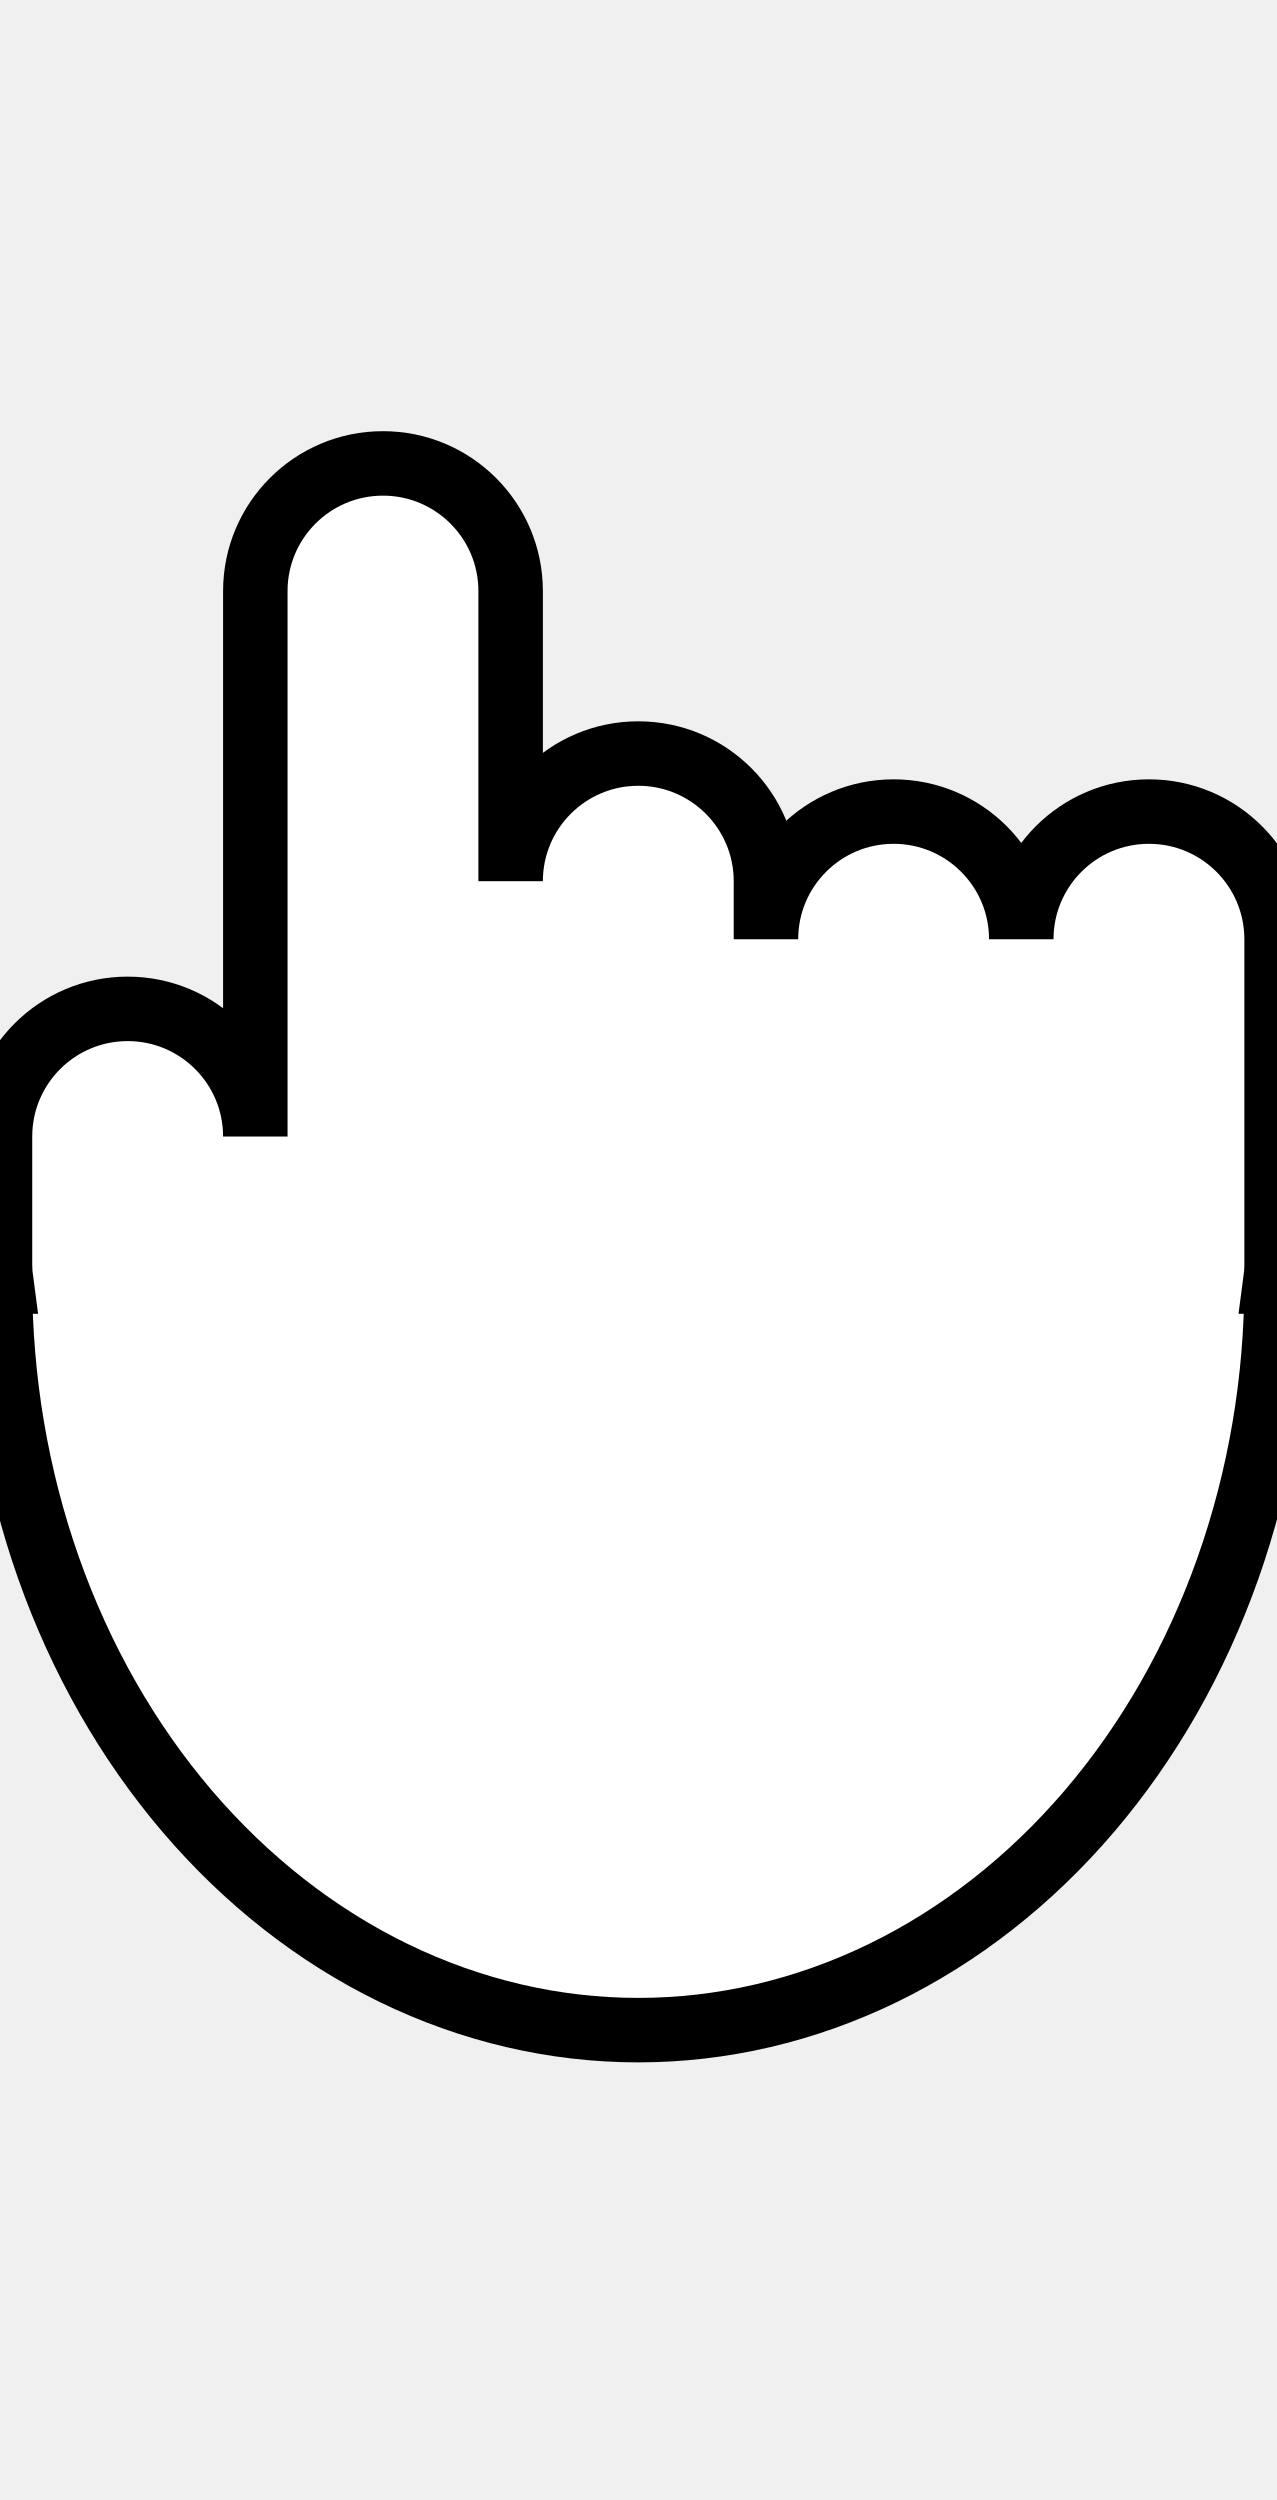
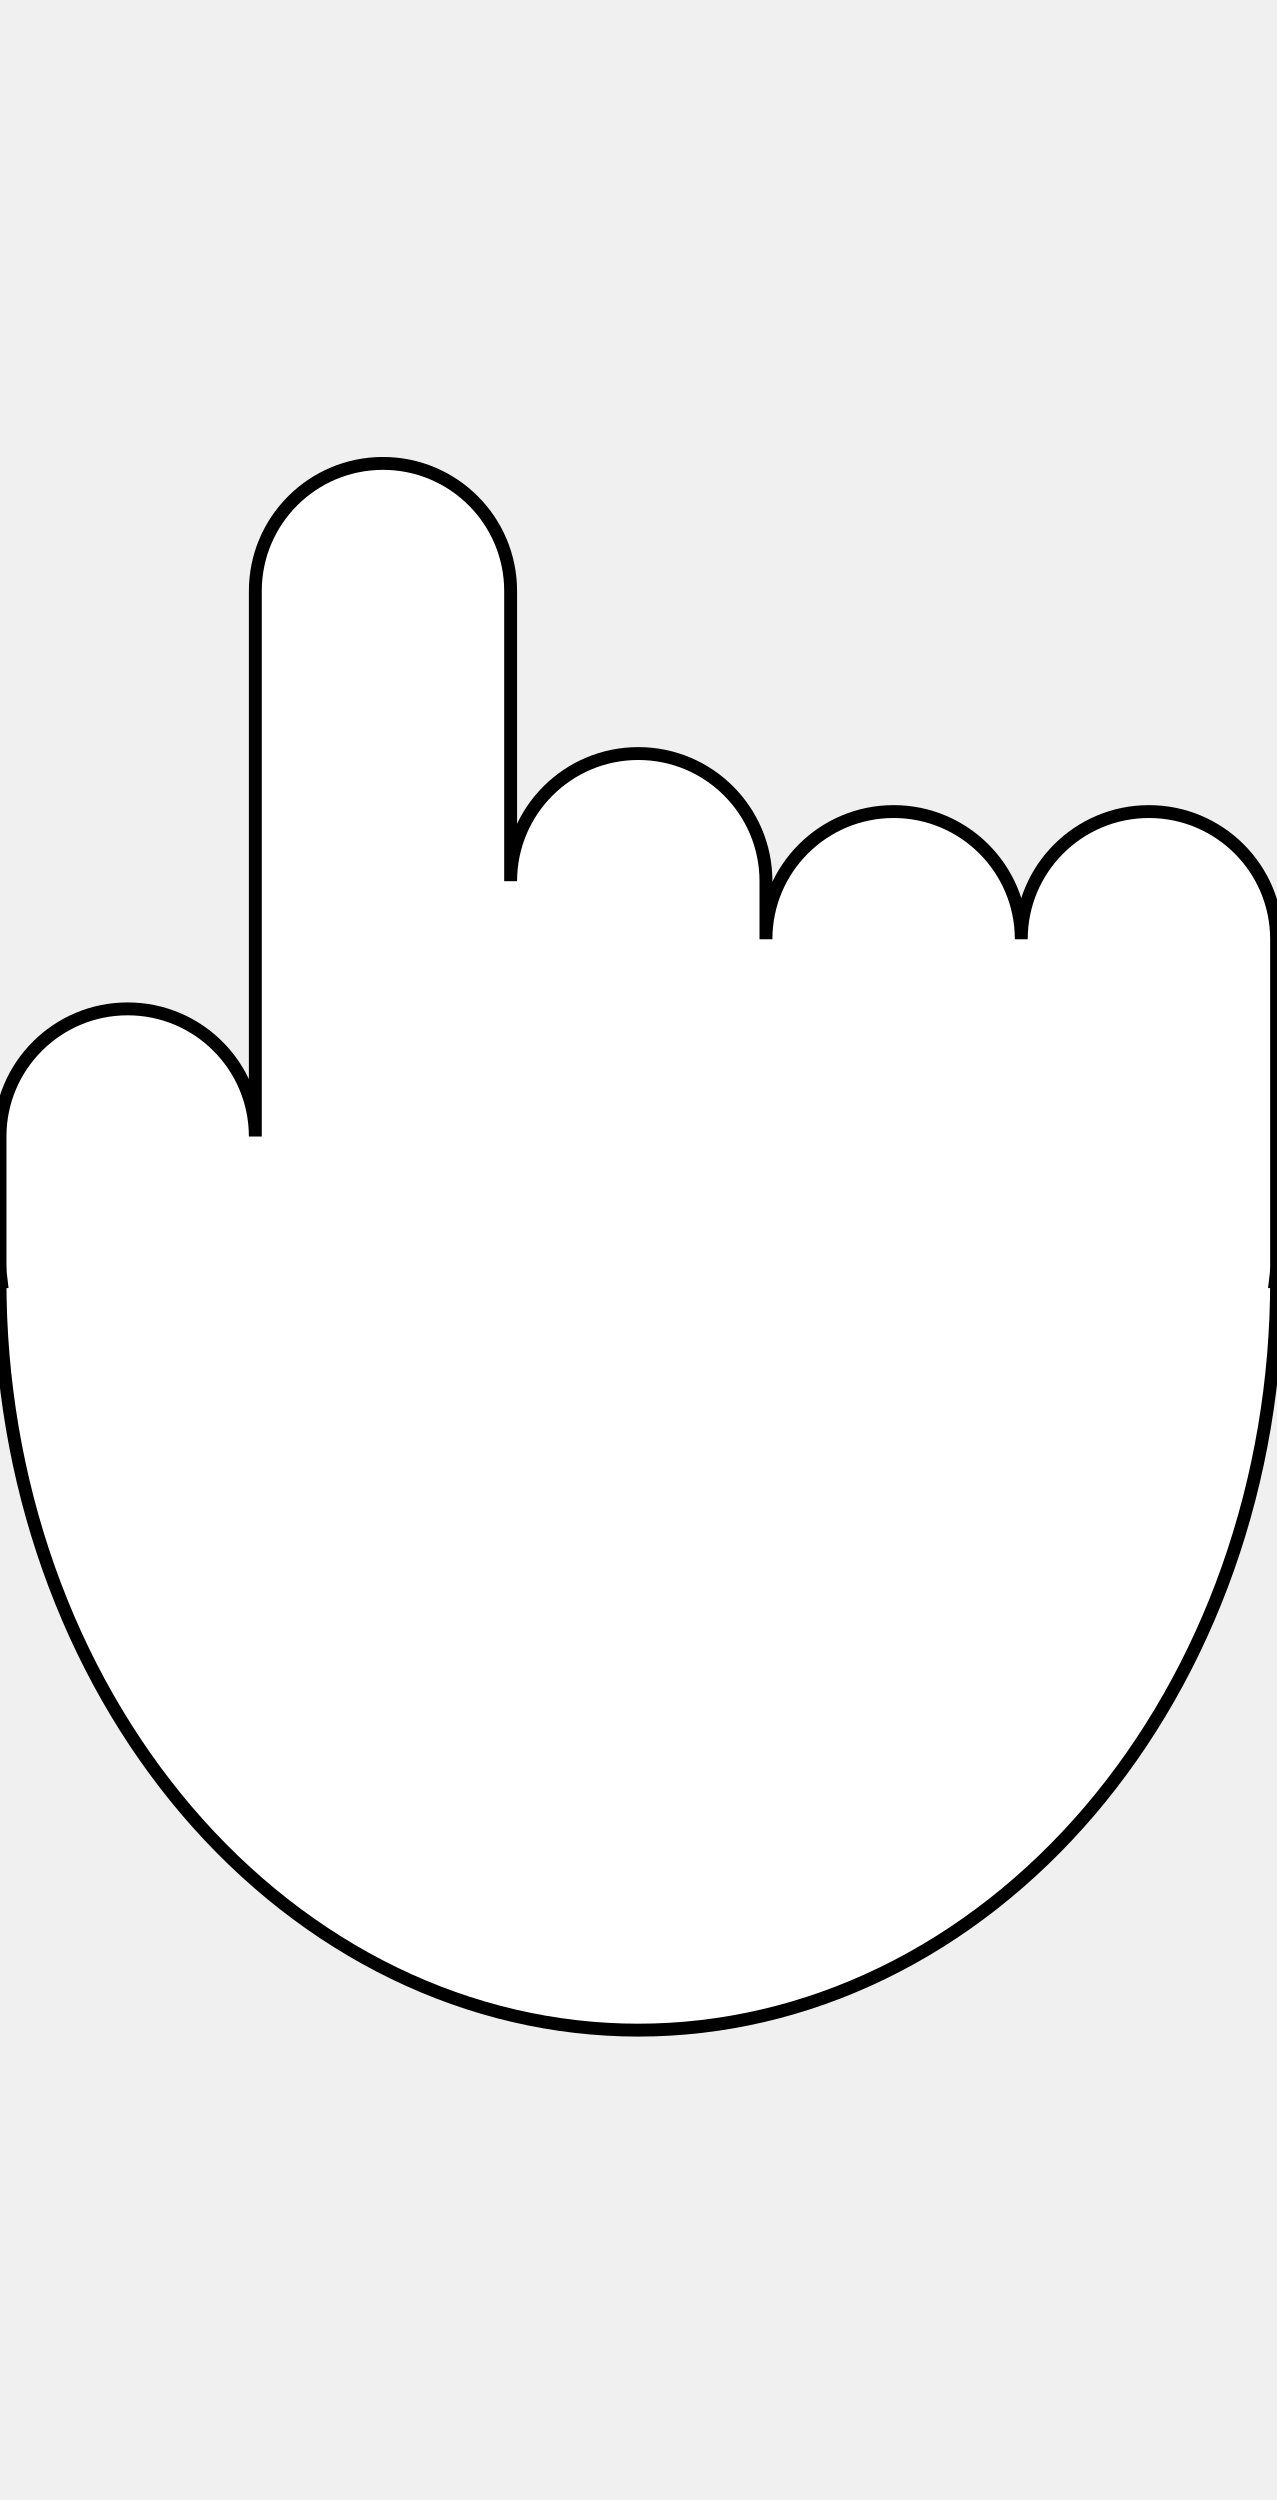
<svg xmlns="http://www.w3.org/2000/svg" width="24" height="47" viewBox="0 0 99 122" fill="none">
-   <path stroke="black" stroke-width="5" fill-rule="evenodd" clip-rule="evenodd" d="M29.7 0C24.232 0 19.8 4.432 19.8 9.9V52.2C19.8 46.732 15.368 42.3 9.9 42.3C4.432 42.3 0 46.732 0 52.2V62.1C0 62.558 0.031 63.009 0.091 63.45H0C0 71.073 1.28 78.622 3.768 85.665C6.256 92.708 9.902 99.107 14.498 104.498C19.095 109.888 24.552 114.164 30.557 117.081C36.563 119.998 43 121.5 49.5 121.5C56 121.5 62.437 119.998 68.443 117.081C74.448 114.164 79.905 109.888 84.502 104.498C89.098 99.107 92.744 92.708 95.232 85.665C97.72 78.622 99 71.073 99 63.45H98.909C98.969 63.009 99 62.558 99 62.1V36.9C99 31.432 94.568 27 89.1 27C83.632 27 79.2 31.432 79.2 36.9C79.2 31.432 74.768 27 69.3 27C63.832 27 59.4 31.432 59.4 36.9L59.4 32.4C59.4 26.932 54.968 22.5 49.5 22.5C44.032 22.5 39.6 26.932 39.6 32.4V9.9C39.6 4.432 35.168 0 29.7 0Z" fill="white" />
+   <path stroke="black" strokeWidth="5" fill-rule="evenodd" clip-rule="evenodd" d="M29.7 0C24.232 0 19.8 4.432 19.8 9.9V52.2C19.8 46.732 15.368 42.3 9.9 42.3C4.432 42.3 0 46.732 0 52.2V62.1C0 62.558 0.031 63.009 0.091 63.45H0C0 71.073 1.28 78.622 3.768 85.665C6.256 92.708 9.902 99.107 14.498 104.498C19.095 109.888 24.552 114.164 30.557 117.081C36.563 119.998 43 121.5 49.5 121.5C56 121.5 62.437 119.998 68.443 117.081C74.448 114.164 79.905 109.888 84.502 104.498C89.098 99.107 92.744 92.708 95.232 85.665C97.72 78.622 99 71.073 99 63.45H98.909C98.969 63.009 99 62.558 99 62.1V36.9C99 31.432 94.568 27 89.1 27C83.632 27 79.2 31.432 79.2 36.9C79.2 31.432 74.768 27 69.3 27C63.832 27 59.4 31.432 59.4 36.9L59.4 32.4C59.4 26.932 54.968 22.5 49.5 22.5C44.032 22.5 39.6 26.932 39.6 32.4V9.9C39.6 4.432 35.168 0 29.7 0Z" fill="white" />
</svg>
